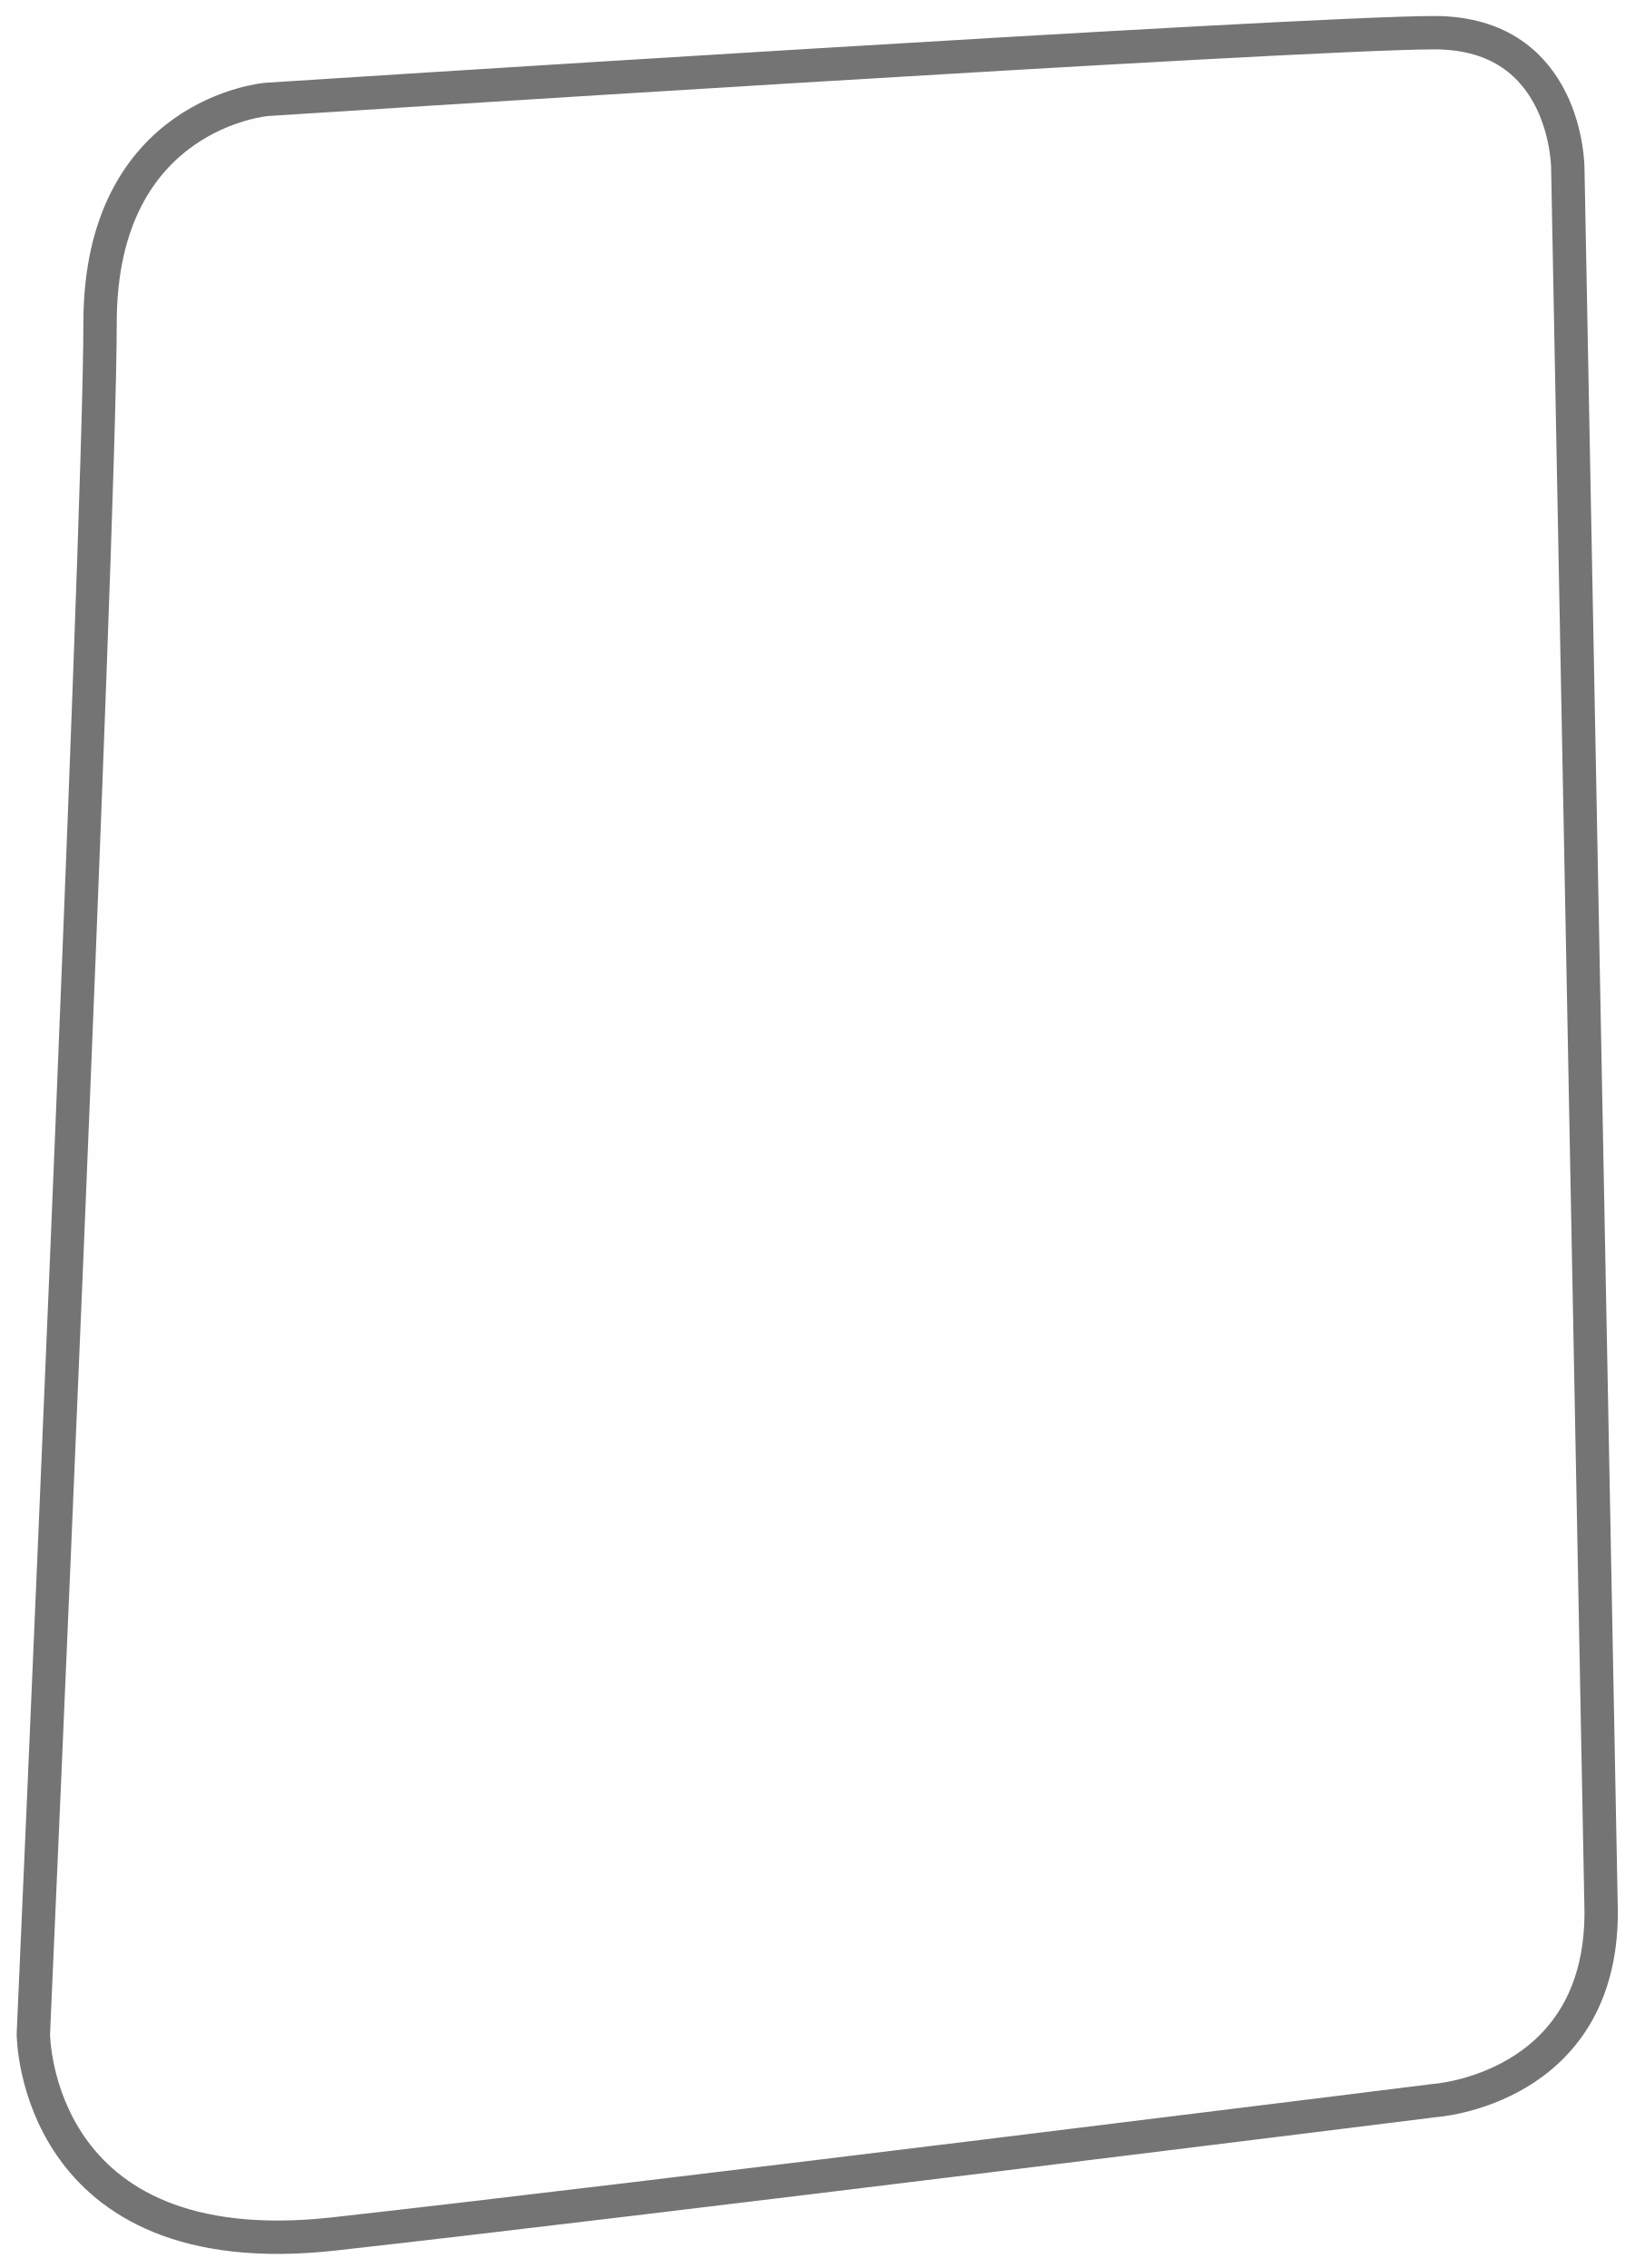
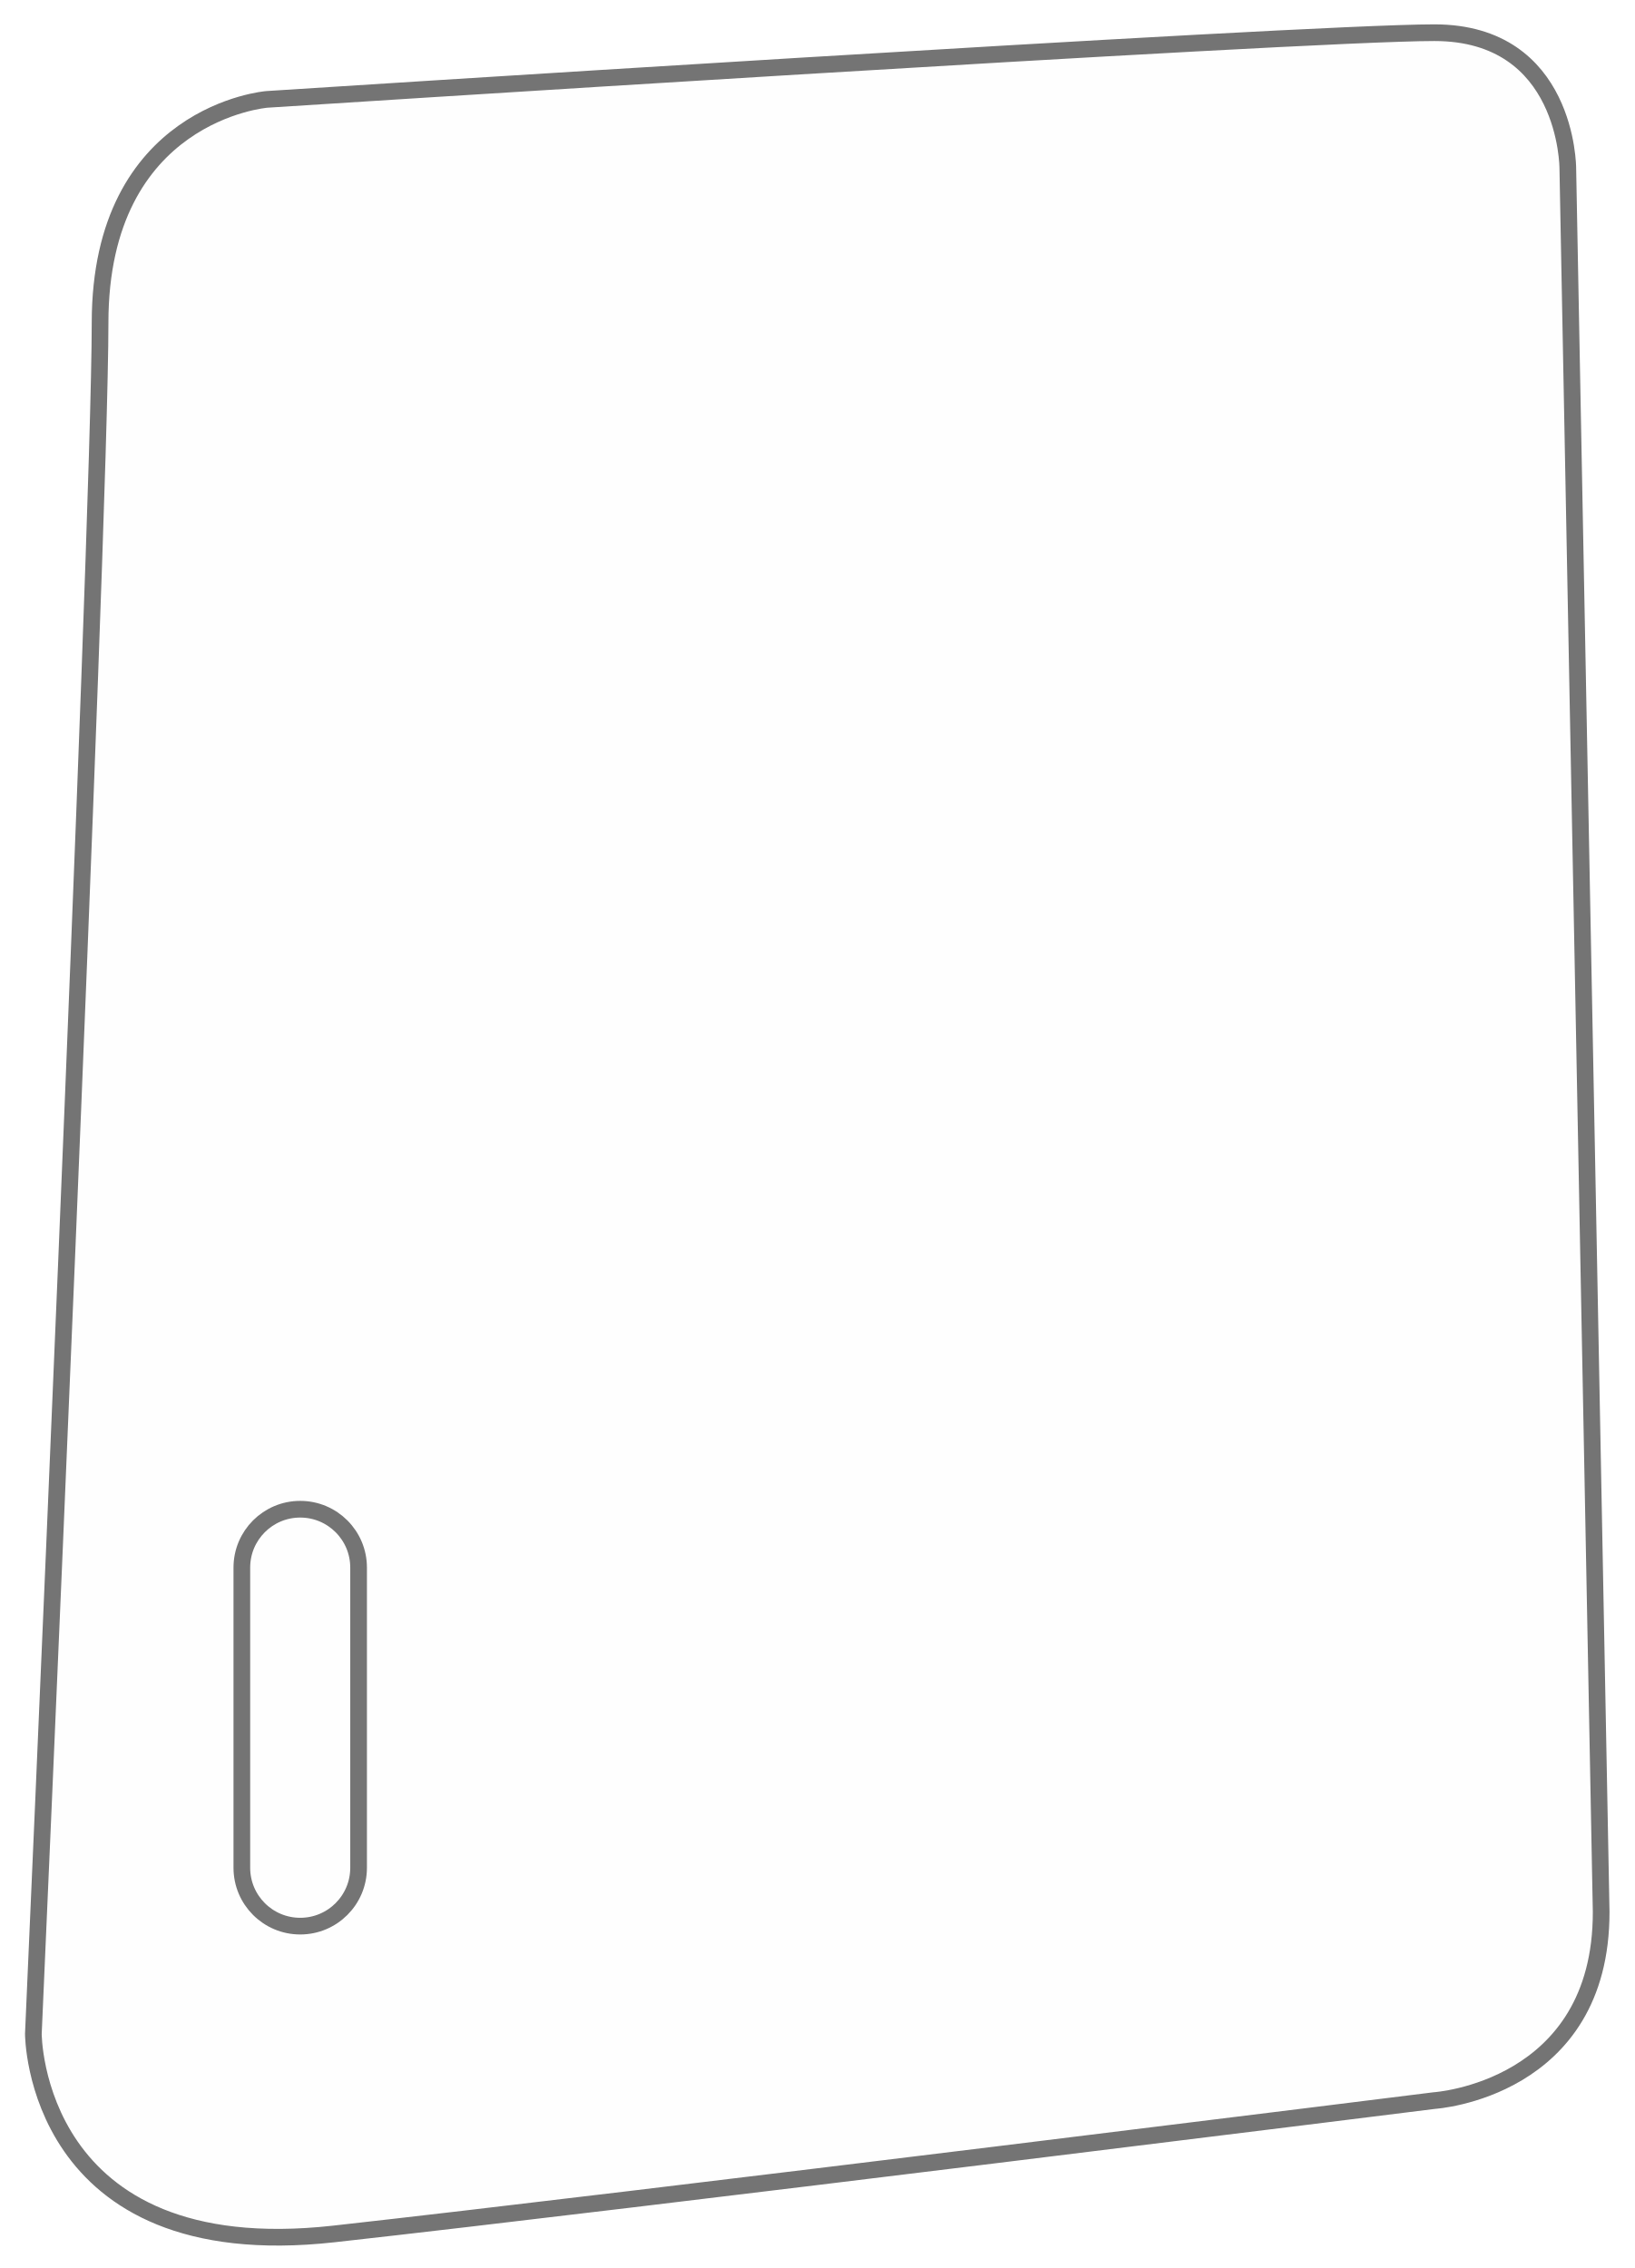
<svg xmlns="http://www.w3.org/2000/svg" width="49" height="68" viewBox="0 0 49 68" fill="none">
-   <path d="M48 57.32L47 5.04C47 5.04 47 0.98 43 0.98C39 0.98 8 2.98 8 2.98C8 2.98 3 3.38 3 9.68C3 15.98 1 60.98 1 60.98C1 60.98 1 67.98 10 66.98C19 65.98 43 62.98 43 62.98C43 62.98 48.01 62.66 48 57.32Z" fill="#FEFEFE" fill-opacity="0.7" stroke="#747474" />
+   <path d="M48 57.32L47 5.04C47 5.04 47 0.98 43 0.98C39 0.98 8 2.98 8 2.98C8 2.98 3 3.38 3 9.68C3 15.98 1 60.98 1 60.98C1 60.98 1 67.98 10 66.98C19 65.98 43 62.98 43 62.98C43 62.98 48.01 62.66 48 57.32Z" fill="#FEFEFE" fill-opacity="0.7" stroke="#747474" stroke-width="0.5" />
+   <rect x="7.25" y="45.25" width="3.5" height="12.5" rx="1.75" stroke="#747474" stroke-width="0.5" />
</svg>
